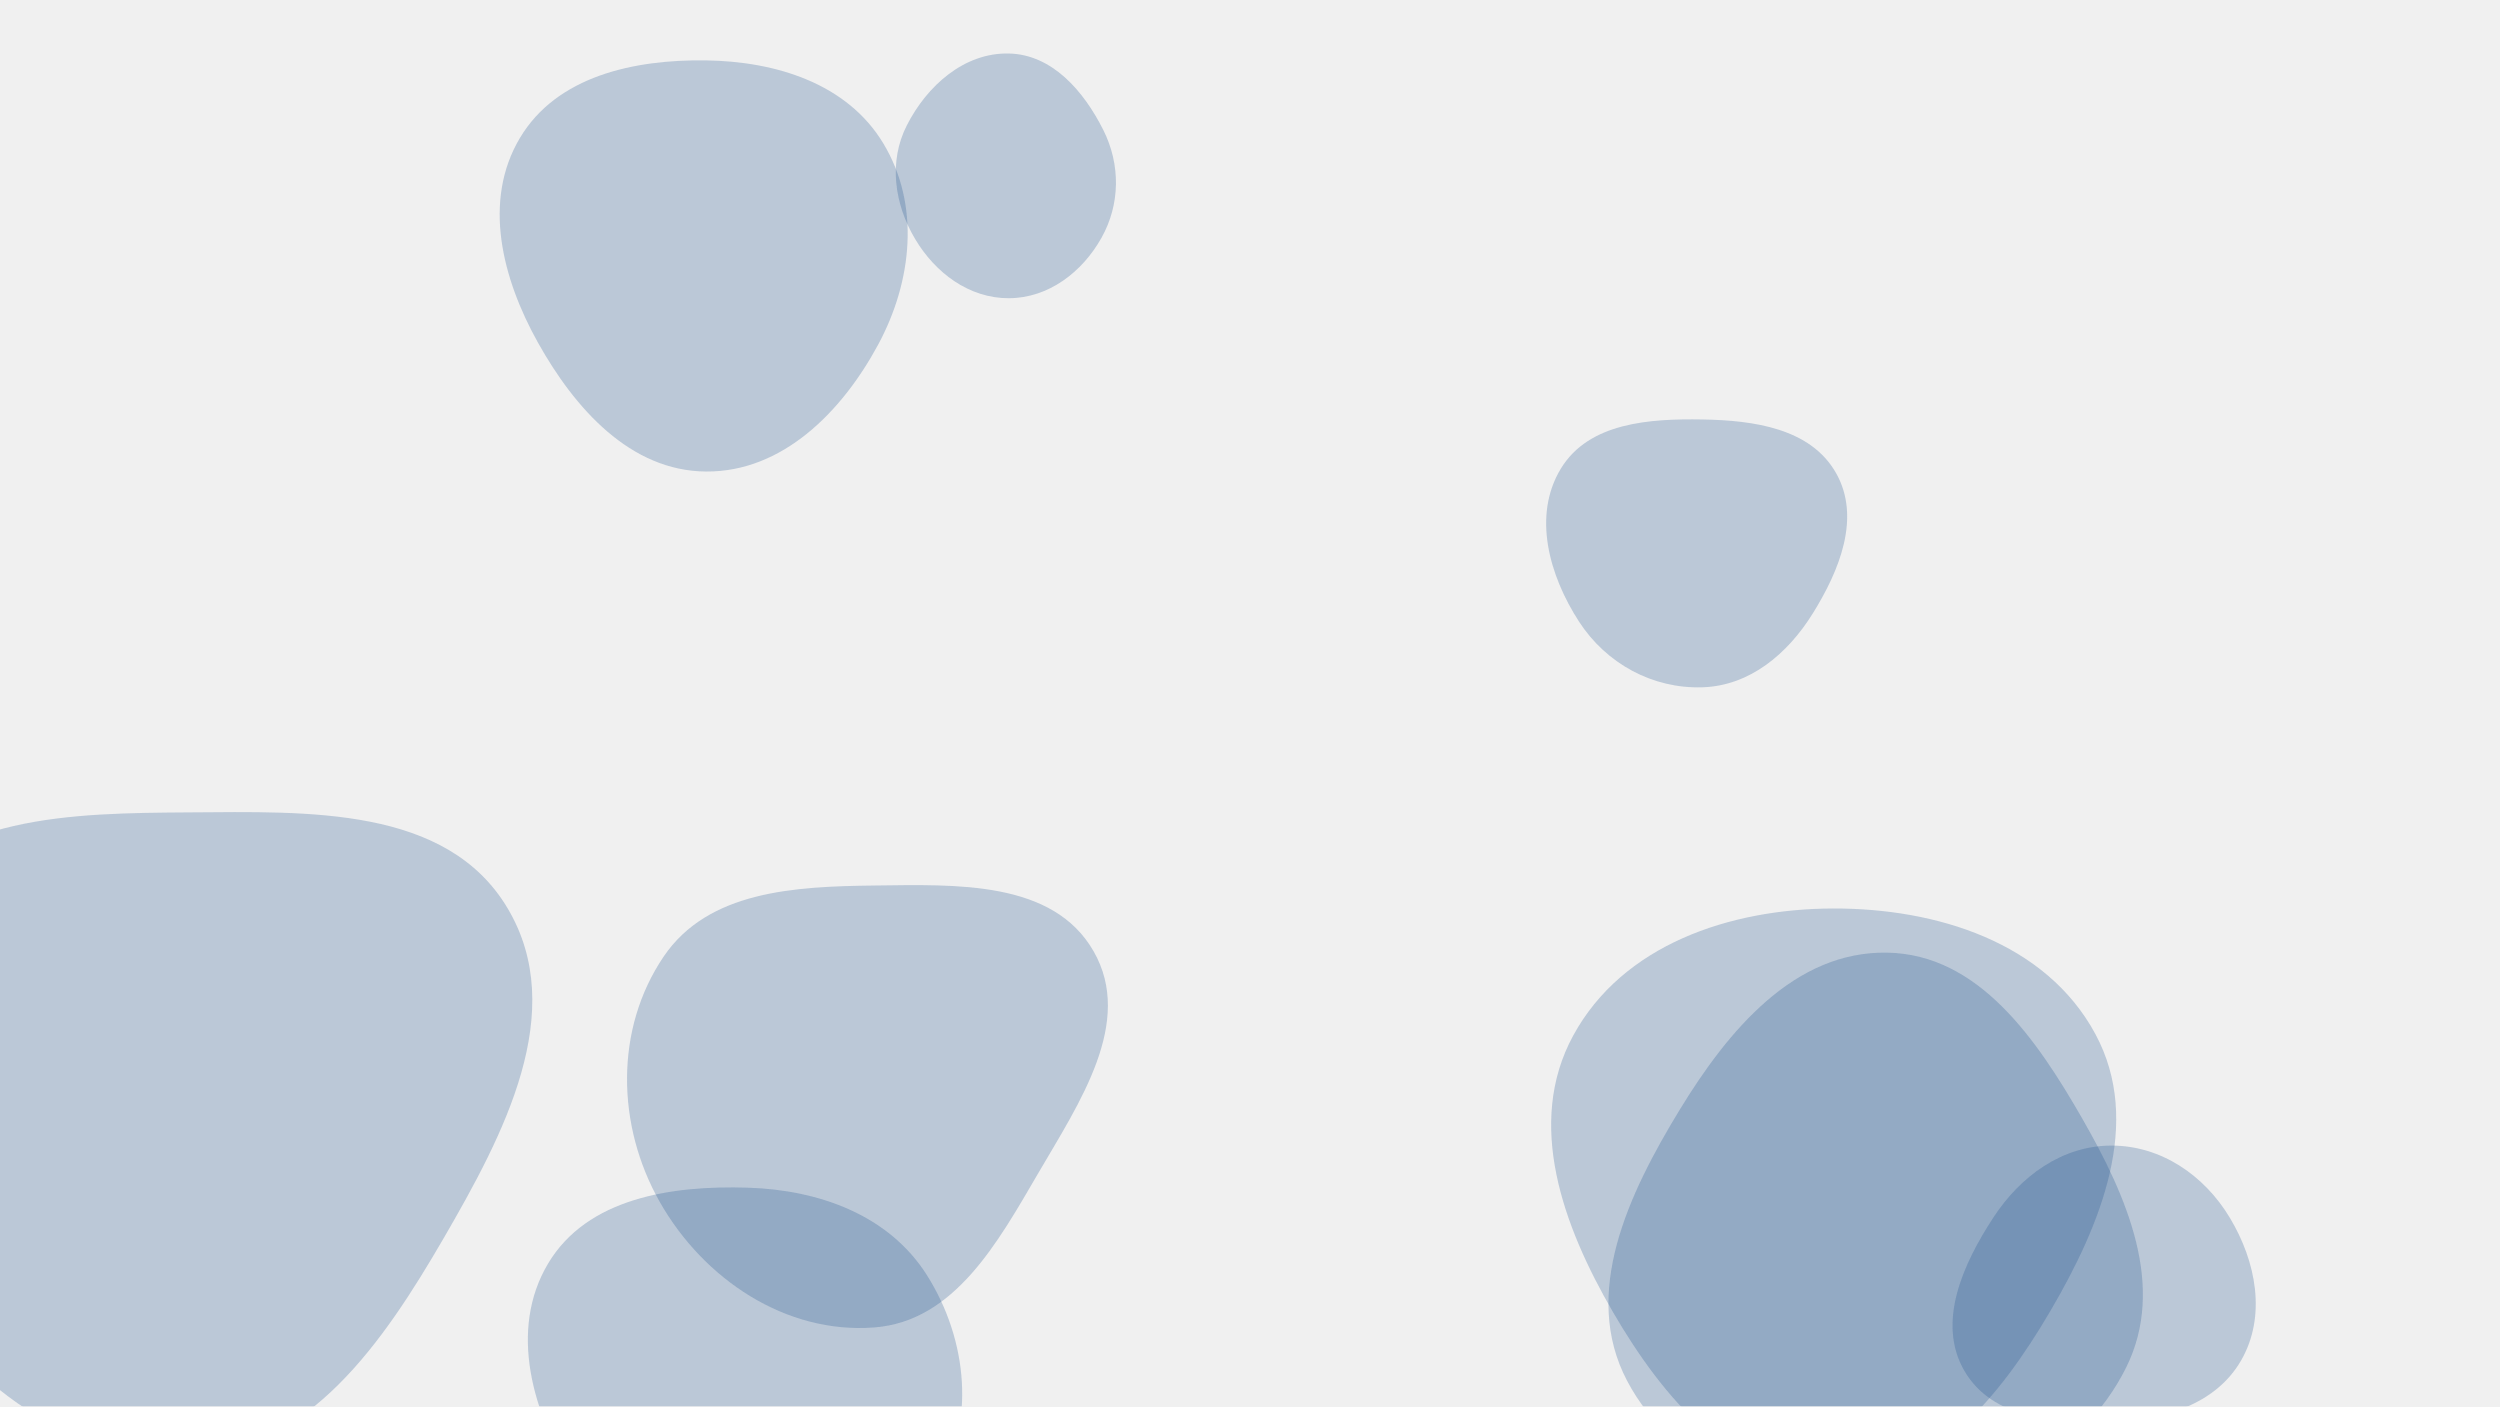
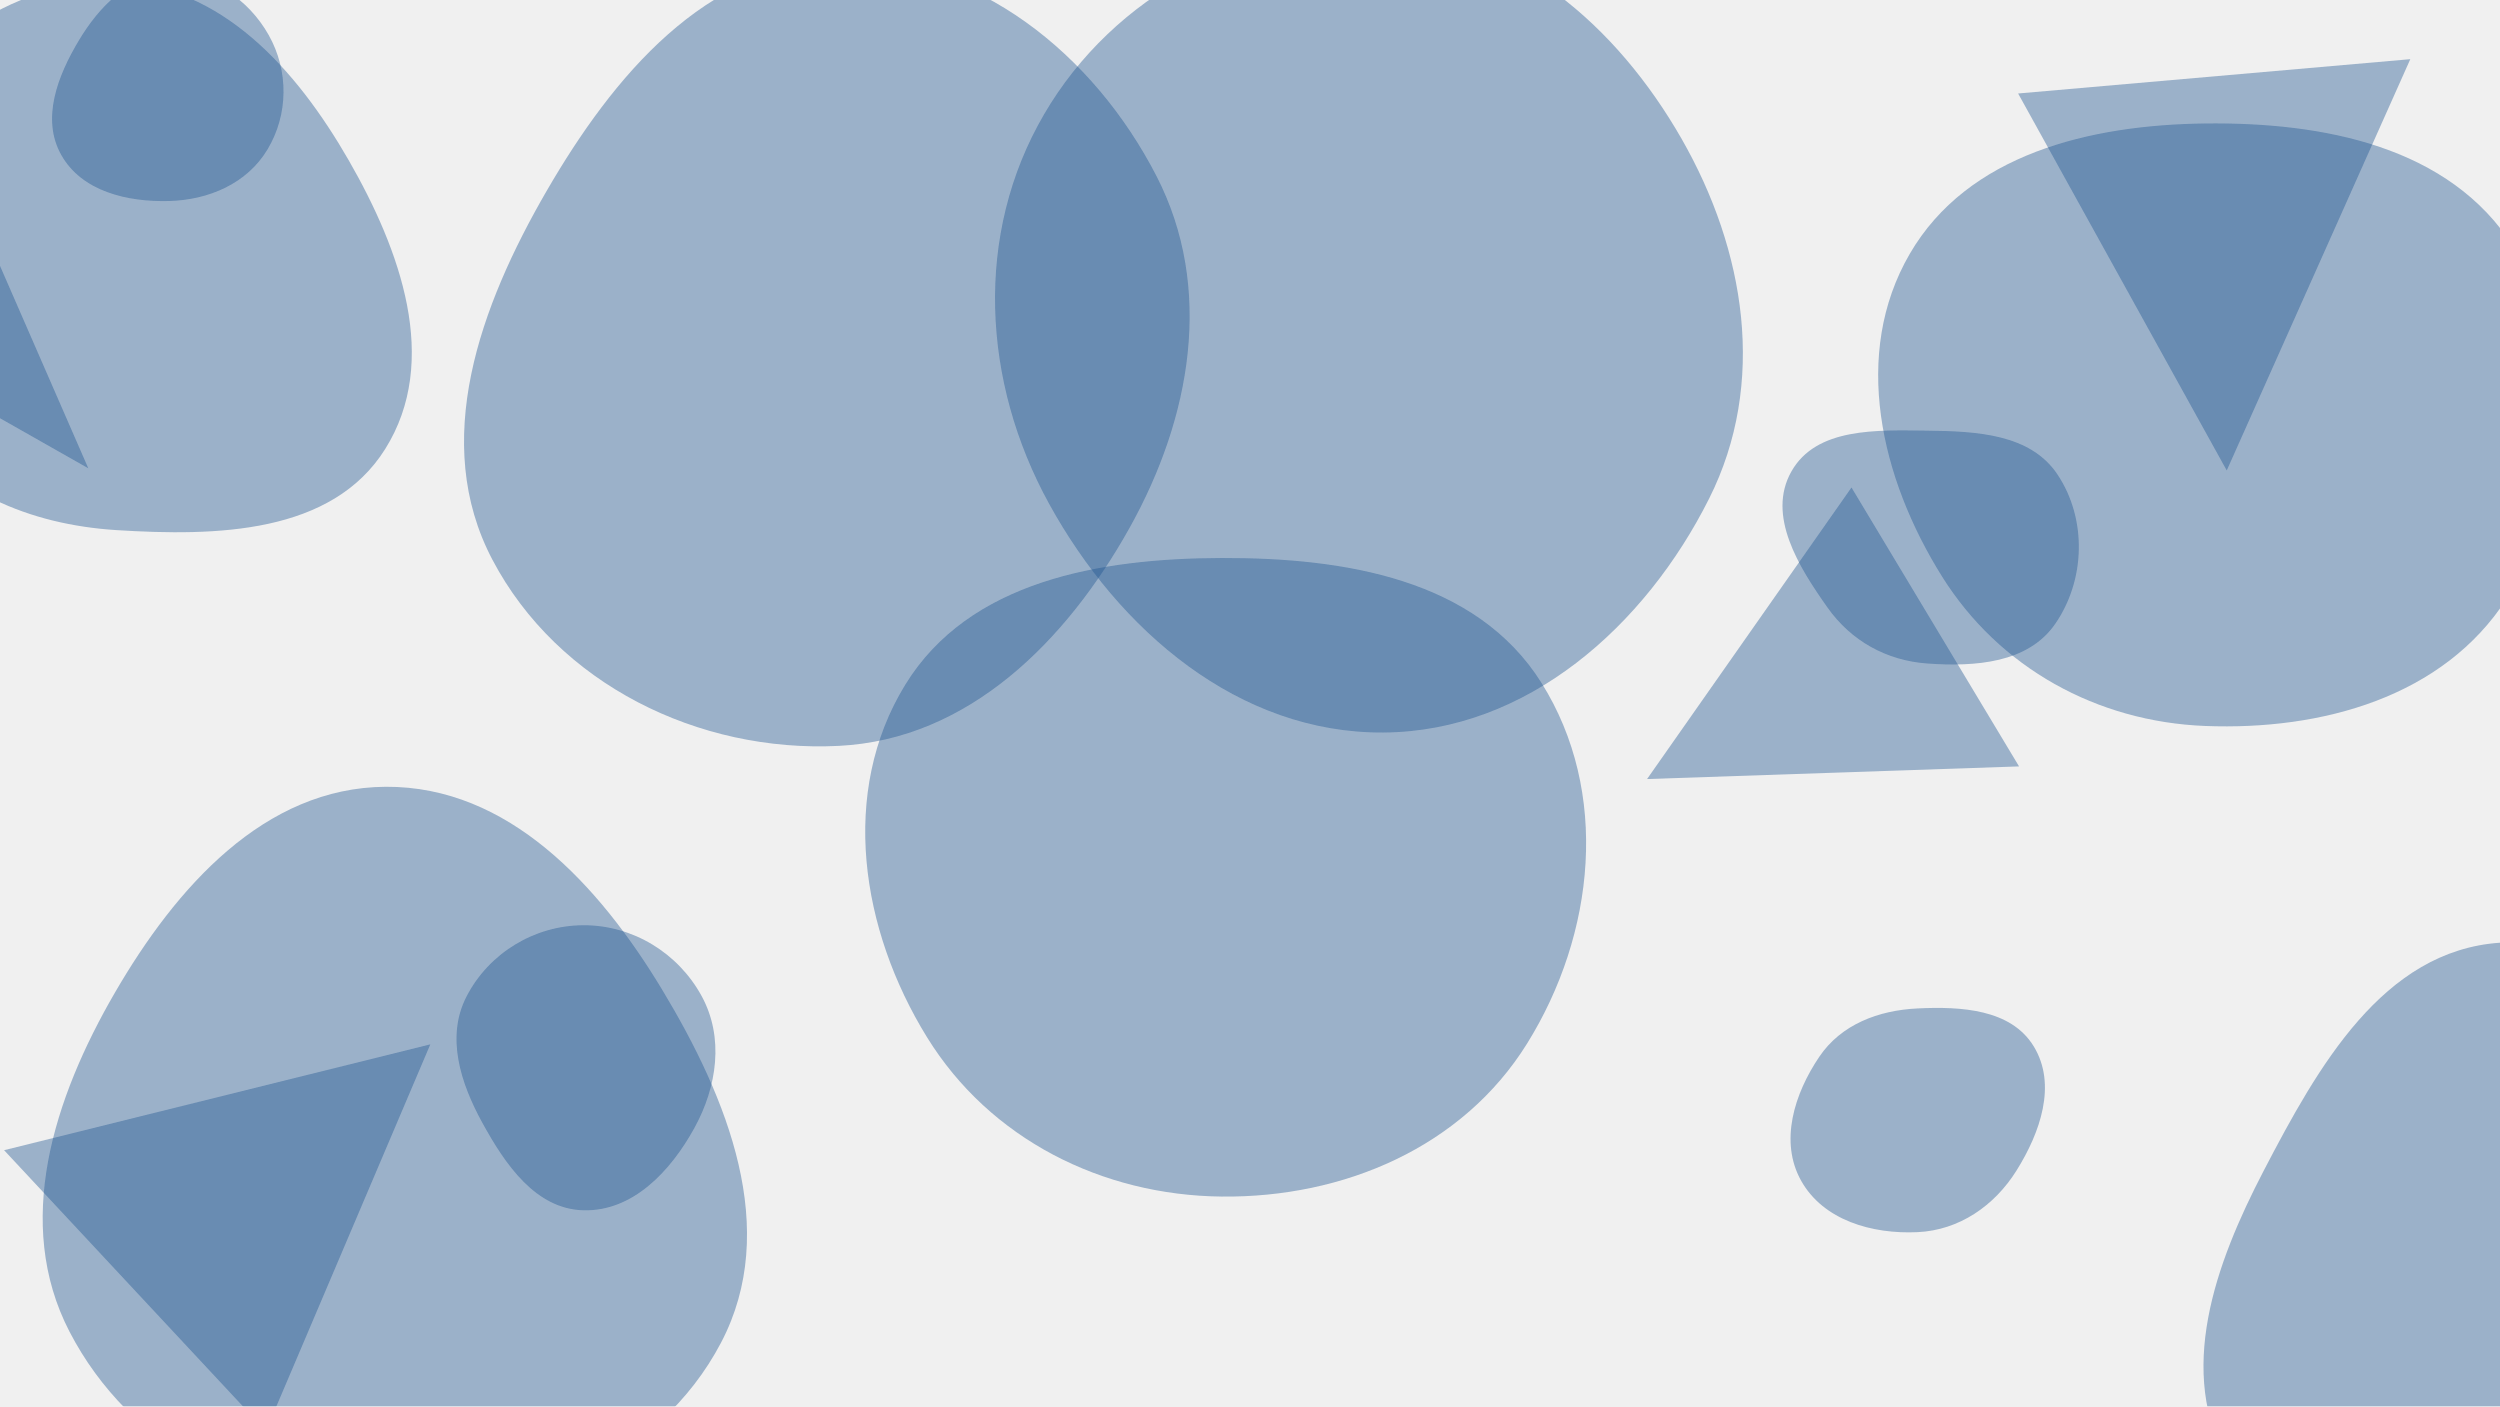
<svg xmlns="http://www.w3.org/2000/svg" version="1.1" width="1920" height="1080" preserveAspectRatio="none" viewBox="0 0 1920 1080">
-   <g mask="url(&quot;#SvgjsMask1146&quot;)" fill="none">
-     <path d="M1621.63,1092.135C1660.951,1090.689,1701.437,1078.973,1721.125,1044.905C1740.824,1010.818,1732.728,968.771,1712.407,935.051C1692.811,902.534,1659.595,879.804,1621.63,879.809C1583.673,879.814,1551.66,903.302,1530.891,935.073C1507.483,970.881,1487.195,1015.679,1508.595,1052.722C1529.989,1089.754,1578.891,1093.707,1621.63,1092.135" fill="rgba(28, 83, 142, 0.25)" class="triangle-float2" />
-     <path d="M542.311,362.132C600.934,362.506,646.553,316.349,674.381,264.751C700.636,216.071,706.922,157.315,678.299,109.988C650.542,64.093,595.941,47.157,542.311,46.378C486.973,45.575,427.646,58.4,399.308,105.938C370.449,154.349,385.659,213.871,413.129,263.084C441.474,313.866,484.155,361.761,542.311,362.132" fill="rgba(28, 83, 142, 0.25)" class="triangle-float1" />
-     <path d="M1407.563,1138.132C1483.46,1137.921,1536.265,1072.403,1574.638,1006.921C1613.593,940.445,1645.829,861.831,1609.201,794.045C1571.248,723.808,1487.398,697.463,1407.563,697.725C1328.255,697.985,1246.097,725.691,1208.202,795.359C1171.551,862.74,1200.308,941.549,1238.872,1007.854C1277.156,1073.678,1331.415,1138.344,1407.563,1138.132" fill="rgba(28, 83, 142, 0.25)" class="triangle-float1" />
-     <path d="M671.404,1019.477C733.093,1014.749,766.32,954.218,797.504,900.781C829.074,846.683,871.013,785.058,839.94,730.673C808.752,676.087,734.267,679.325,671.404,680.077C610.442,680.806,543.917,684.158,509.71,734.623C471.93,790.36,473.457,864.512,506.697,923.071C540.356,982.367,603.42,1024.688,671.404,1019.477" fill="rgba(28, 83, 142, 0.25)" class="triangle-float1" />
-     <path d="M1307.617,527.843C1343.926,526.62,1372.913,502.116,1392.121,471.279C1412.792,438.092,1429.368,397.342,1410.092,363.326C1390.64,328.999,1347.066,322.83,1307.617,322.153C1266.519,321.448,1220.325,324.646,1198.867,359.704C1176.78,395.79,1189.664,441.798,1212.642,477.324C1233.515,509.595,1269.206,529.137,1307.617,527.843" fill="rgba(28, 83, 142, 0.25)" class="triangle-float1" />
-     <path d="M1449.595,1157.549C1525.382,1155.617,1598.927,1118.276,1632.783,1050.444C1663.881,988.138,1633.546,918.885,1598.852,858.507C1563.985,797.826,1519.567,733.002,1449.595,731.638C1378.063,730.243,1327.121,791.378,1289.906,852.484C1250.579,917.058,1214.42,993.23,1249.484,1060.215C1286.354,1130.65,1370.119,1159.575,1449.595,1157.549" fill="rgba(28, 83, 142, 0.25)" class="triangle-float1" />
-     <path d="M145.289,1118.665C237.073,1114.619,294.406,1030.758,340.523,951.298C386.899,871.392,437.087,776.78,389.766,697.43C343.051,619.095,236.494,623.326,145.289,623.917C55.604,624.498,-44.489,625.623,-93.763,700.562C-146.684,781.047,-130.036,886.312,-82.225,969.934C-34.024,1054.237,48.273,1122.942,145.289,1118.665" fill="rgba(28, 83, 142, 0.25)" class="triangle-float3" />
-     <path d="M774.863,229.033C805.188,228.896,831.12,209.097,845.947,182.644C860.424,156.814,860.598,126.237,847.31,99.776C832.362,70.01,808.163,41.857,774.863,41.093C740.6,40.307,711.94,65.759,696.424,96.317C682.32,124.093,686.81,156.472,702.66,183.29C718.197,209.579,744.326,229.171,774.863,229.033" fill="rgba(28, 83, 142, 0.25)" class="triangle-float3" />
-     <path d="M574.327,1209.372C631.345,1210.791,690.155,1191.82,719.475,1142.897C749.5,1092.799,743.139,1029.025,712.042,979.586C682.873,933.212,629.085,913.844,574.327,912.135C515.701,910.305,450.86,920.089,420.873,970.499C390.423,1021.688,408.984,1085.859,441.176,1135.971C470.536,1181.673,520.024,1208.021,574.327,1209.372" fill="rgba(28, 83, 142, 0.25)" class="triangle-float1" />
+   <g mask="url(&quot;#SvgjsMask1199&quot;)" fill="none">
+     <path d="M89.481,407.13C166.339,411.963,254.94,410.084,295.835,344.83C338.292,277.083,307.536,192.118,267.658,122.821C227.653,53.305,169.666,-11.959,89.481,-13.752C6.846,-15.6,-66.4,40.446,-103.052,114.532C-136.1,181.334,-117.308,259.168,-76.34,321.428C-39.683,377.136,22.925,402.945,89.481,407.13" fill="rgba(28, 83, 142, 0.4)" class="triangle-float3" />
+     <path d="M330.477 802.067L3.131 883.353 204.213 1098.986z" fill="rgba(28, 83, 142, 0.4)" class="triangle-float3" />
+     <path d="M1693.541,557.546C1783.303,561.076,1876.604,535.296,1925.172,459.726C1977.399,378.462,1981.924,270.942,1930.153,189.386C1881.366,112.53,1784.567,93.729,1693.541,94.833C1604.943,95.907,1511.175,118.394,1466.664,195.007C1421.992,271.896,1444.277,367.291,1491.45,442.671C1535.506,513.071,1610.556,554.283,1693.541,557.546" fill="rgba(28, 83, 142, 0.4)" class="triangle-float2" />
+     <path d="M1472.671,946.297C1504.605,944.8,1531.695,926.13,1548.65,899.028C1566.9,869.856,1579.842,833.008,1561.922,803.632C1544.453,774.995,1506.177,772.854,1472.671,774.474C1442.662,775.925,1414.035,786.703,1397.213,811.596C1377.969,840.073,1366.463,876.796,1383.261,906.782C1400.329,937.251,1437.785,947.933,1472.671,946.297" fill="rgba(28, 83, 142, 0.4)" class="triangle-float1" />
+     <path d="M1062.812,562.566C1172.797,561.663,1263.411,481.069,1312.695,382.739C1357.048,294.246,1340.595,192.389,1291.399,106.494C1241.851,19.984,1162.433,-49.749,1062.812,-53.553C956.857,-57.598,855.302,-3.771,801.851,87.803C747.979,180.097,754.243,293.25,805.72,386.901C859.305,484.388,951.573,563.479,1062.812,562.566" fill="rgba(28, 83, 142, 0.4)" class="triangle-float1" />
+     <path d="M1480.13,509.562C1516.775,512.187,1557.482,509.391,1578.368,479.166C1601.635,445.495,1602.875,398.753,1580.285,364.624C1559.436,333.126,1517.9,331.204,1480.13,330.752C1441.184,330.286,1394.856,328.243,1375.739,362.178C1356.781,395.831,1381.25,435.127,1403.575,466.647C1421.698,492.234,1448.855,507.322,1480.13,509.562" fill="rgba(28, 83, 142, 0.4)" class="triangle-float2" />
+     <path d="M1919.861,1211.98C2003.864,1213.41,2093.691,1200.877,2140.737,1131.269C2192.944,1054.024,2195.109,952.449,2150.66,870.494C2104.1,784.645,2017.289,717.259,1919.861,724.014C1830.037,730.242,1780.131,819.203,1738.551,899.067C1701.182,970.844,1671.065,1053.949,1711.635,1123.966C1752.126,1193.848,1839.108,1210.606,1919.861,1211.98" fill="rgba(28, 83, 142, 0.4)" class="triangle-float2" />
+     <path d="M-20.685 156.775L-124.711 250.44 67.8 359.646z" fill="rgba(28, 83, 142, 0.4)" class="triangle-float3" />
+     <path d="M129.799,154.38C160.268,153.585,189.692,140.966,205.396,114.844C221.572,87.938,221.79,54.336,206.394,26.976C190.697,-0.92,161.795,-20.426,129.799,-19.503C99.136,-18.618,76.231,4.854,60.495,31.186C44.218,58.424,31.487,91.321,47.045,118.976C62.812,147.003,97.653,155.219,129.799,154.38" fill="rgba(28, 83, 142, 0.4)" class="triangle-float2" />
+     <path d="M1710.134 361.293L1851.118 45.448 1549.913 71.8z" fill="rgba(28, 83, 142, 0.4)" class="triangle-float3" />
+     <path d="M296.263,1164.365C399.832,1166.112,505.648,1122.855,553.773,1031.129C599.409,944.148,559.182,844.06,508.445,759.952C459.877,679.44,390.288,603.709,296.263,604.246C202.916,604.78,135.104,681.621,88.241,762.354C41.131,843.512,10.243,939.347,53.369,1022.69C99.538,1111.913,195.817,1162.671,296.263,1164.365" fill="rgba(28, 83, 142, 0.4)" class="triangle-float2" />
+     <path d="M644.261,572.833C743.903,567.809,819.008,492.329,867.607,405.197C914.701,320.763,932.437,221.371,888.256,135.378C840.176,41.797,749.441,-32.048,644.261,-29.515C542.349,-27.061,470.899,58.444,419.804,146.657C368.544,235.155,330.515,339.386,378.173,429.874C428.461,525.356,536.483,578.267,644.261,572.833" fill="rgba(28, 83, 142, 0.4)" class="triangle-float1" />
+     <path d="M938.243,918.965C1031.936,919.94,1123.243,881.089,1172.749,801.537C1225.11,717.398,1236.553,608.266,1183.805,524.37C1133.68,444.645,1032.416,428.267,938.243,428.554C844.731,428.839,744.209,446.181,695.258,525.857C644.5,608.475,661.055,714.265,712.037,796.745C760.334,874.881,846.39,918.01,938.243,918.965" fill="rgba(28, 83, 142, 0.4)" class="triangle-float3" />
+     <path d="M1264.945 598.305L1550.635 588.602 1421.936 374.411z" fill="rgba(28, 83, 142, 0.4)" class="triangle-float3" />
+     <path d="M448.096,929.497C485.906,930.489,514.905,899.611,533.175,866.493C550.723,834.684,556.263,796.859,538.861,764.97C520.753,731.787,485.898,710.478,448.096,710.585C410.47,710.692,375.375,731.994,358.219,765.481C342.335,796.485,353.67,831.674,370.411,862.224C388.054,894.421,411.395,928.535,448.096,929.497" fill="rgba(28, 83, 142, 0.4)" class="triangle-float2" />
  </g>
  <defs>
-     <mask id="SvgjsMask1146">
+     <mask id="SvgjsMask1199">
      <rect width="1920" height="1080" fill="#ffffff" />
    </mask>
    <style>
            @keyframes float1 {
                0%{transform: translate(0, 0)}
                50%{transform: translate(-10px, 0)}
                100%{transform: translate(0, 0)}
            }

            .triangle-float1 {
                animation: float1 5s infinite;
            }

            @keyframes float2 {
                0%{transform: translate(0, 0)}
                50%{transform: translate(-5px, -5px)}
                100%{transform: translate(0, 0)}
            }

            .triangle-float2 {
                animation: float2 4s infinite;
            }

            @keyframes float3 {
                0%{transform: translate(0, 0)}
                50%{transform: translate(0, -10px)}
                100%{transform: translate(0, 0)}
            }

            .triangle-float3 {
                animation: float3 6s infinite;
            }
        </style>
  </defs>
</svg>
